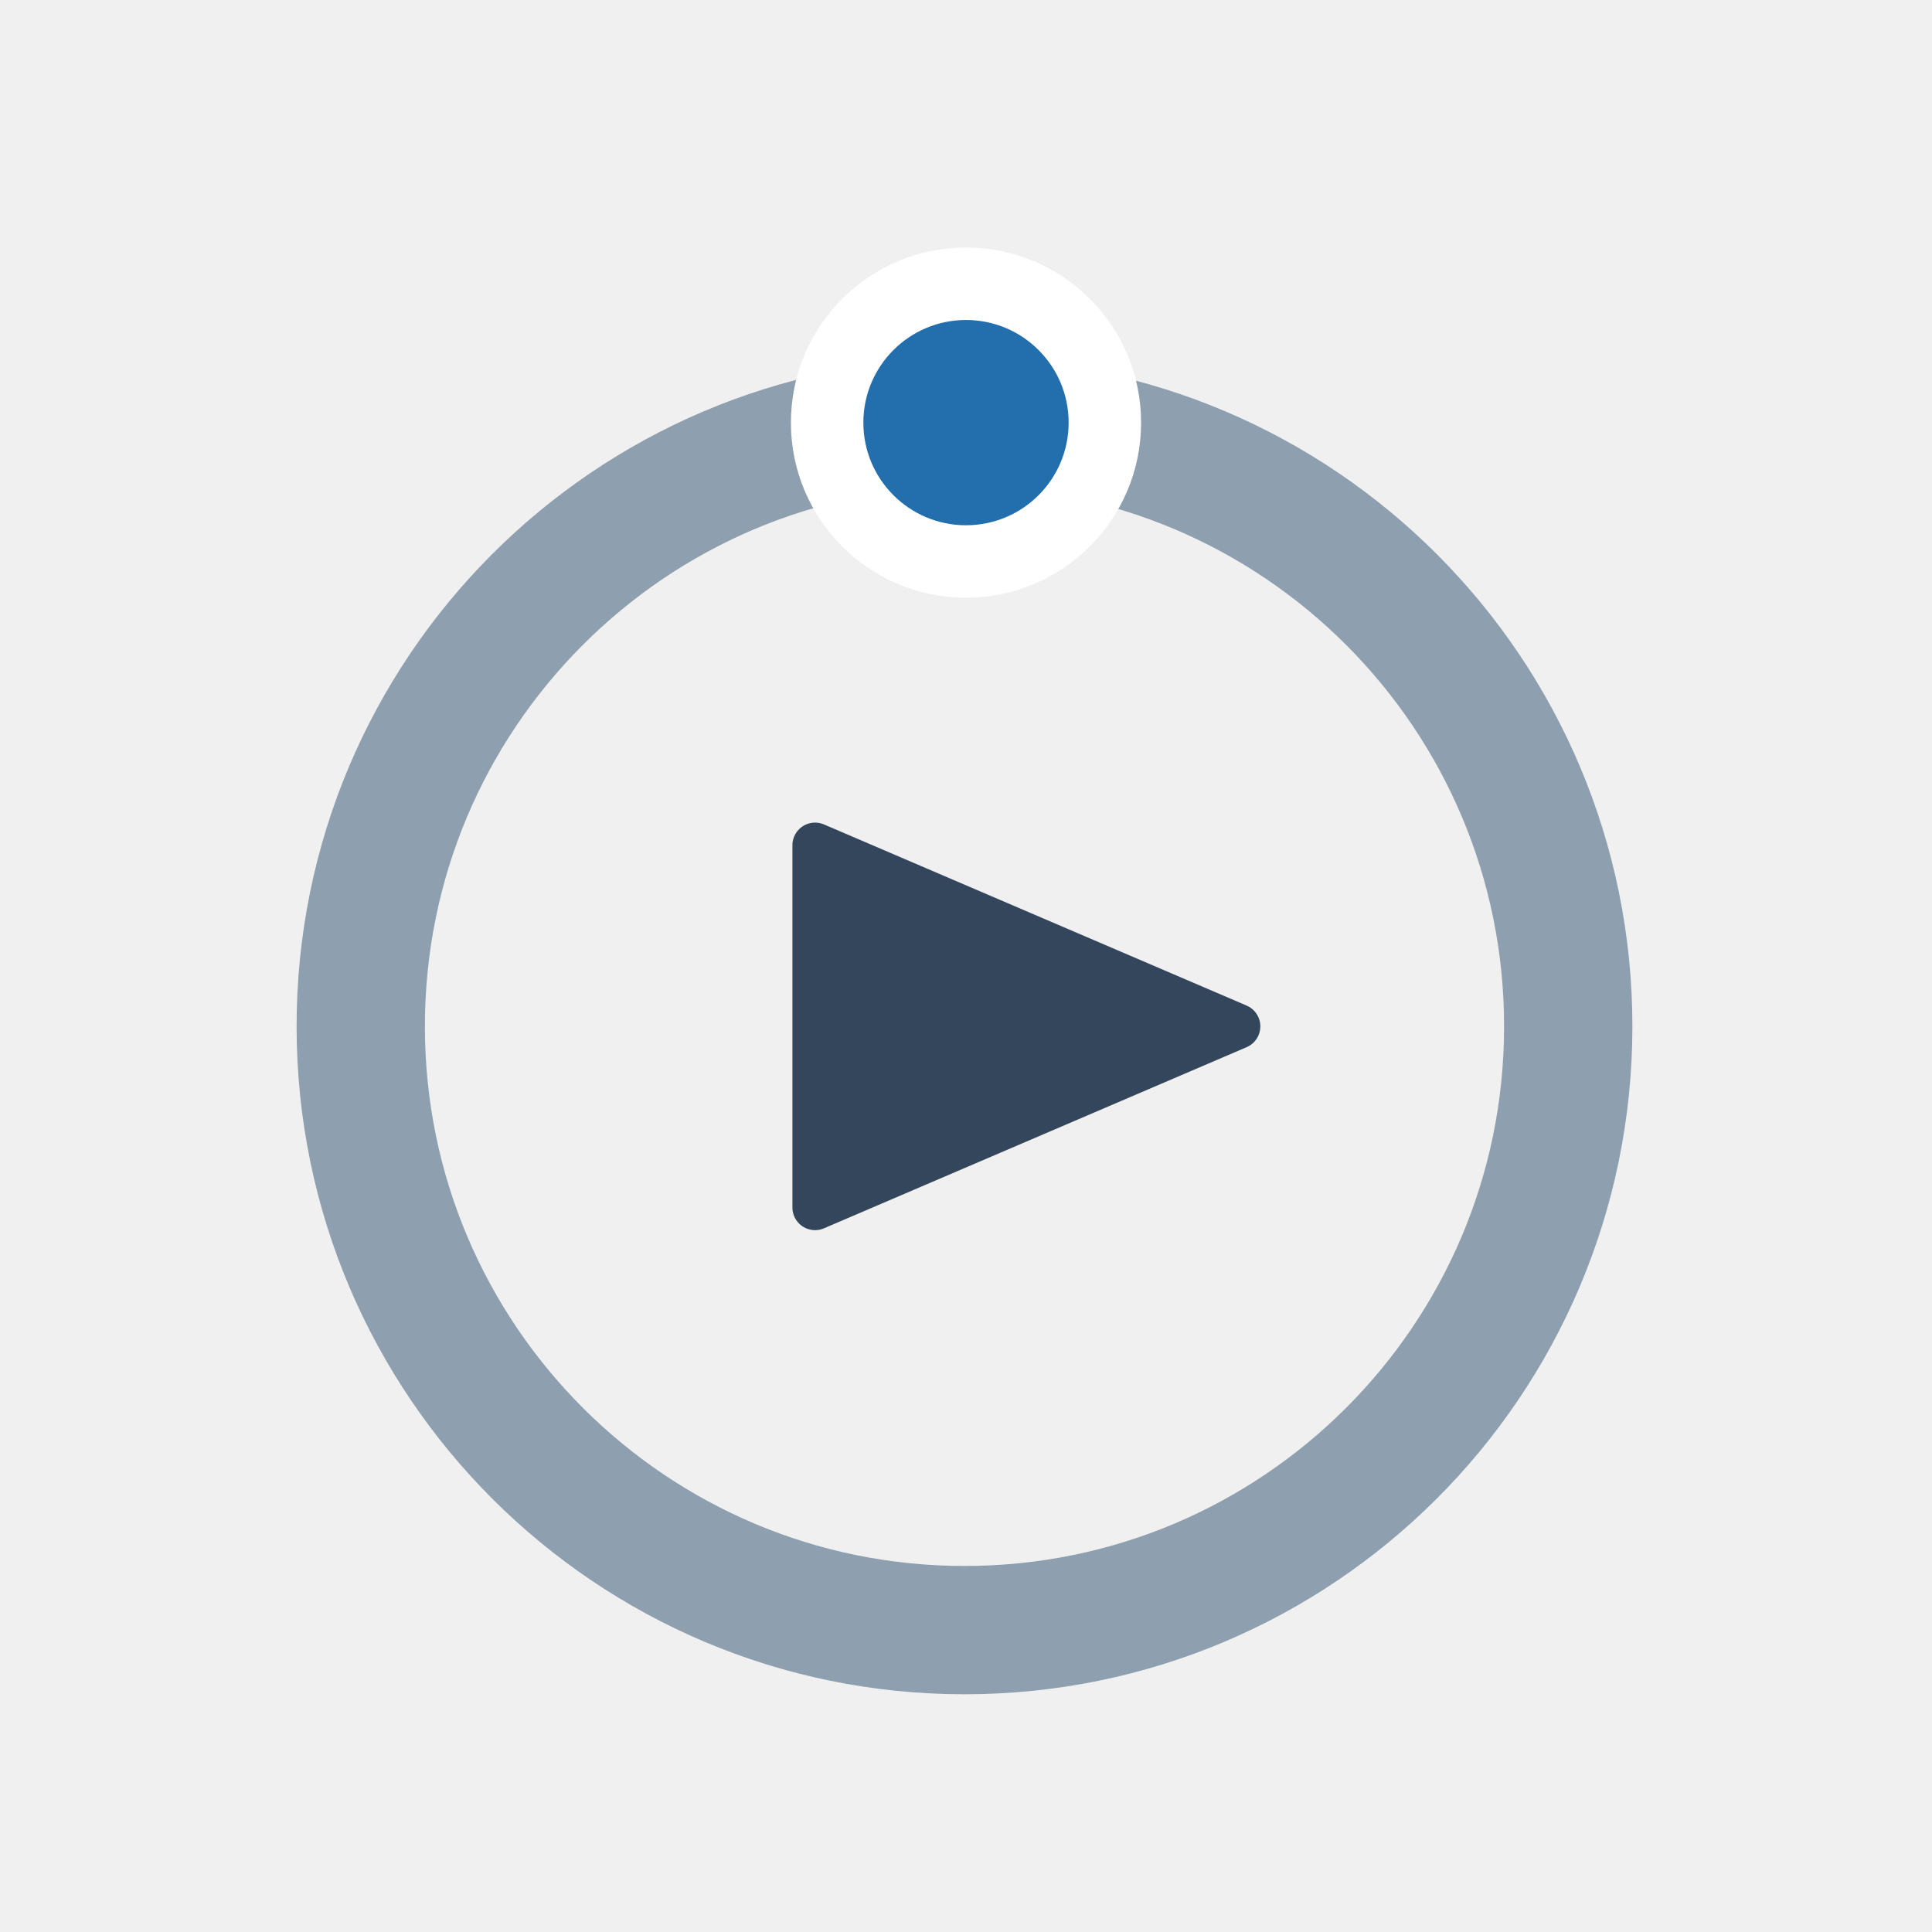
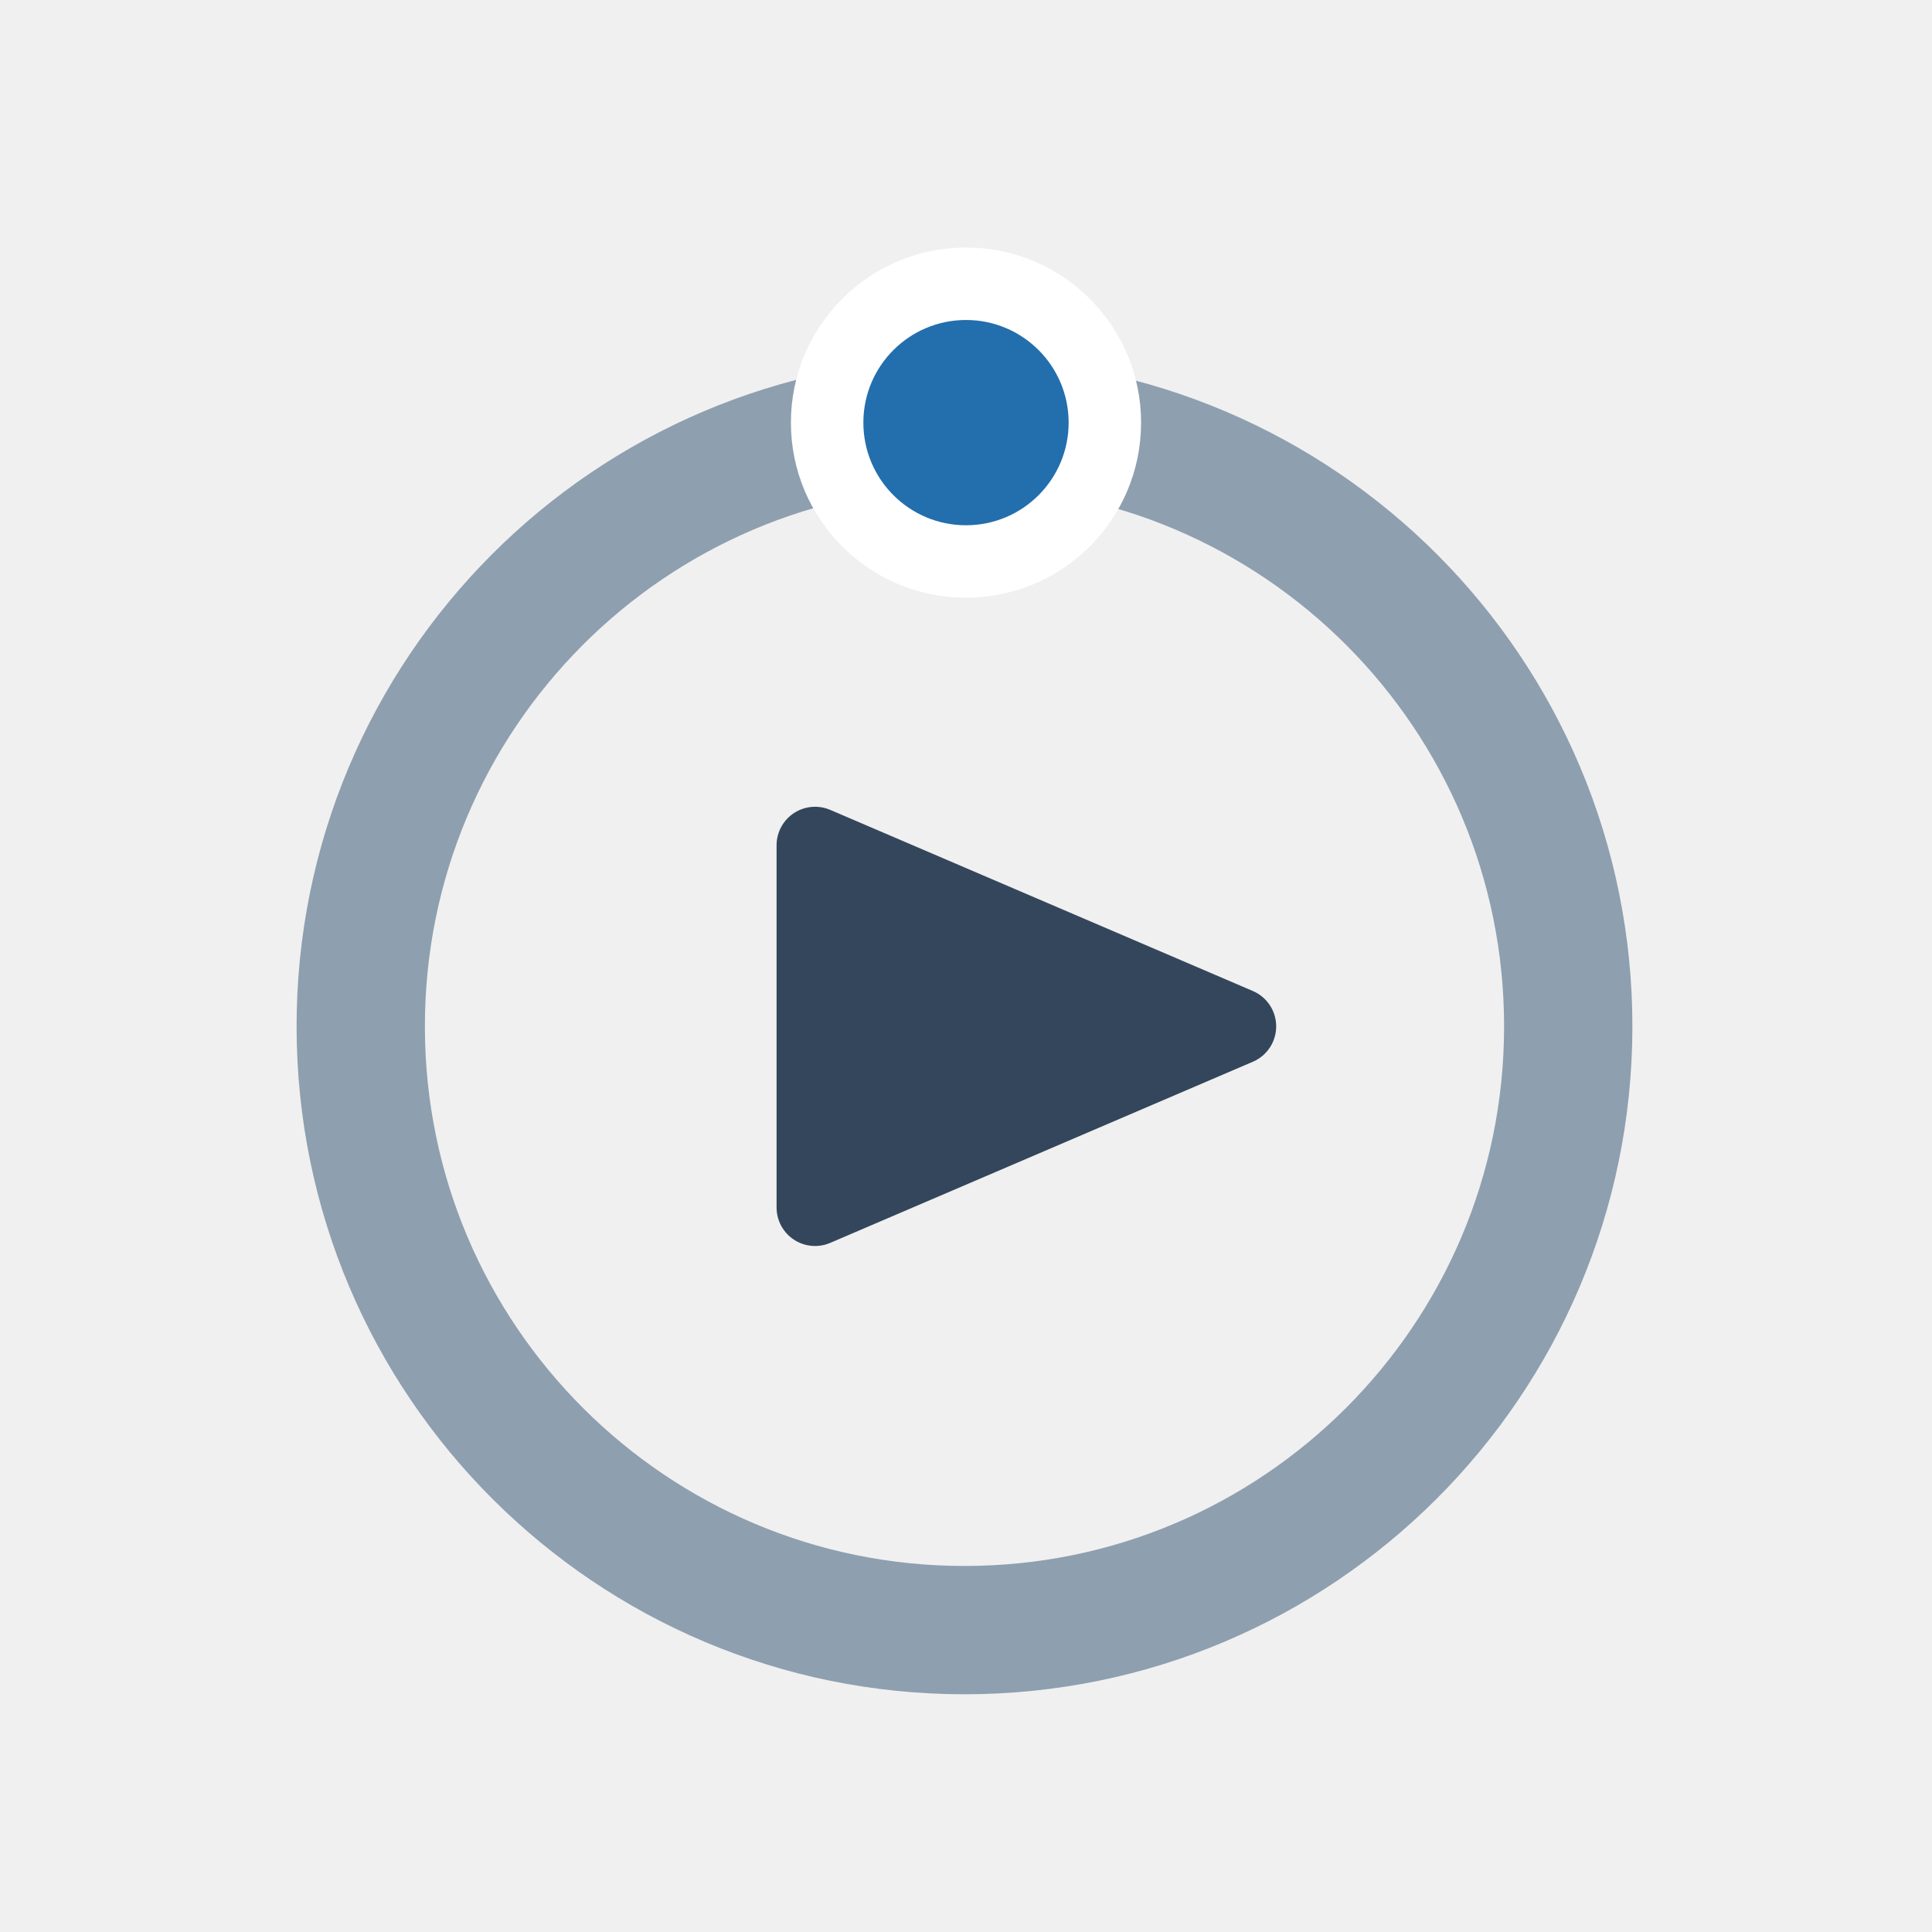
<svg xmlns="http://www.w3.org/2000/svg" viewBox="0 0 64 64">
  <path d="M32 14A20 20 0 1 1 31.9 14Z" fill="none" stroke="#8e9faf" stroke-width="4.25" stroke-linejoin="round" stroke-linecap="round" />
-   <path d="M27 28L41 34L27 40Z" fill="#34465b" stroke="#34465b" stroke-width="1.5" stroke-linejoin="round" stroke-linecap="round" />
+   <path d="M27 28L41 34L27 40Z" fill="#34465b" stroke="#34465b" stroke-width="2.55" stroke-linejoin="round" stroke-linecap="round" />
  <circle cx="32" cy="14" r="5.8" fill="#ffffff" />
  <circle cx="32" cy="14" r="3.4" fill="#236ead" />
</svg>
